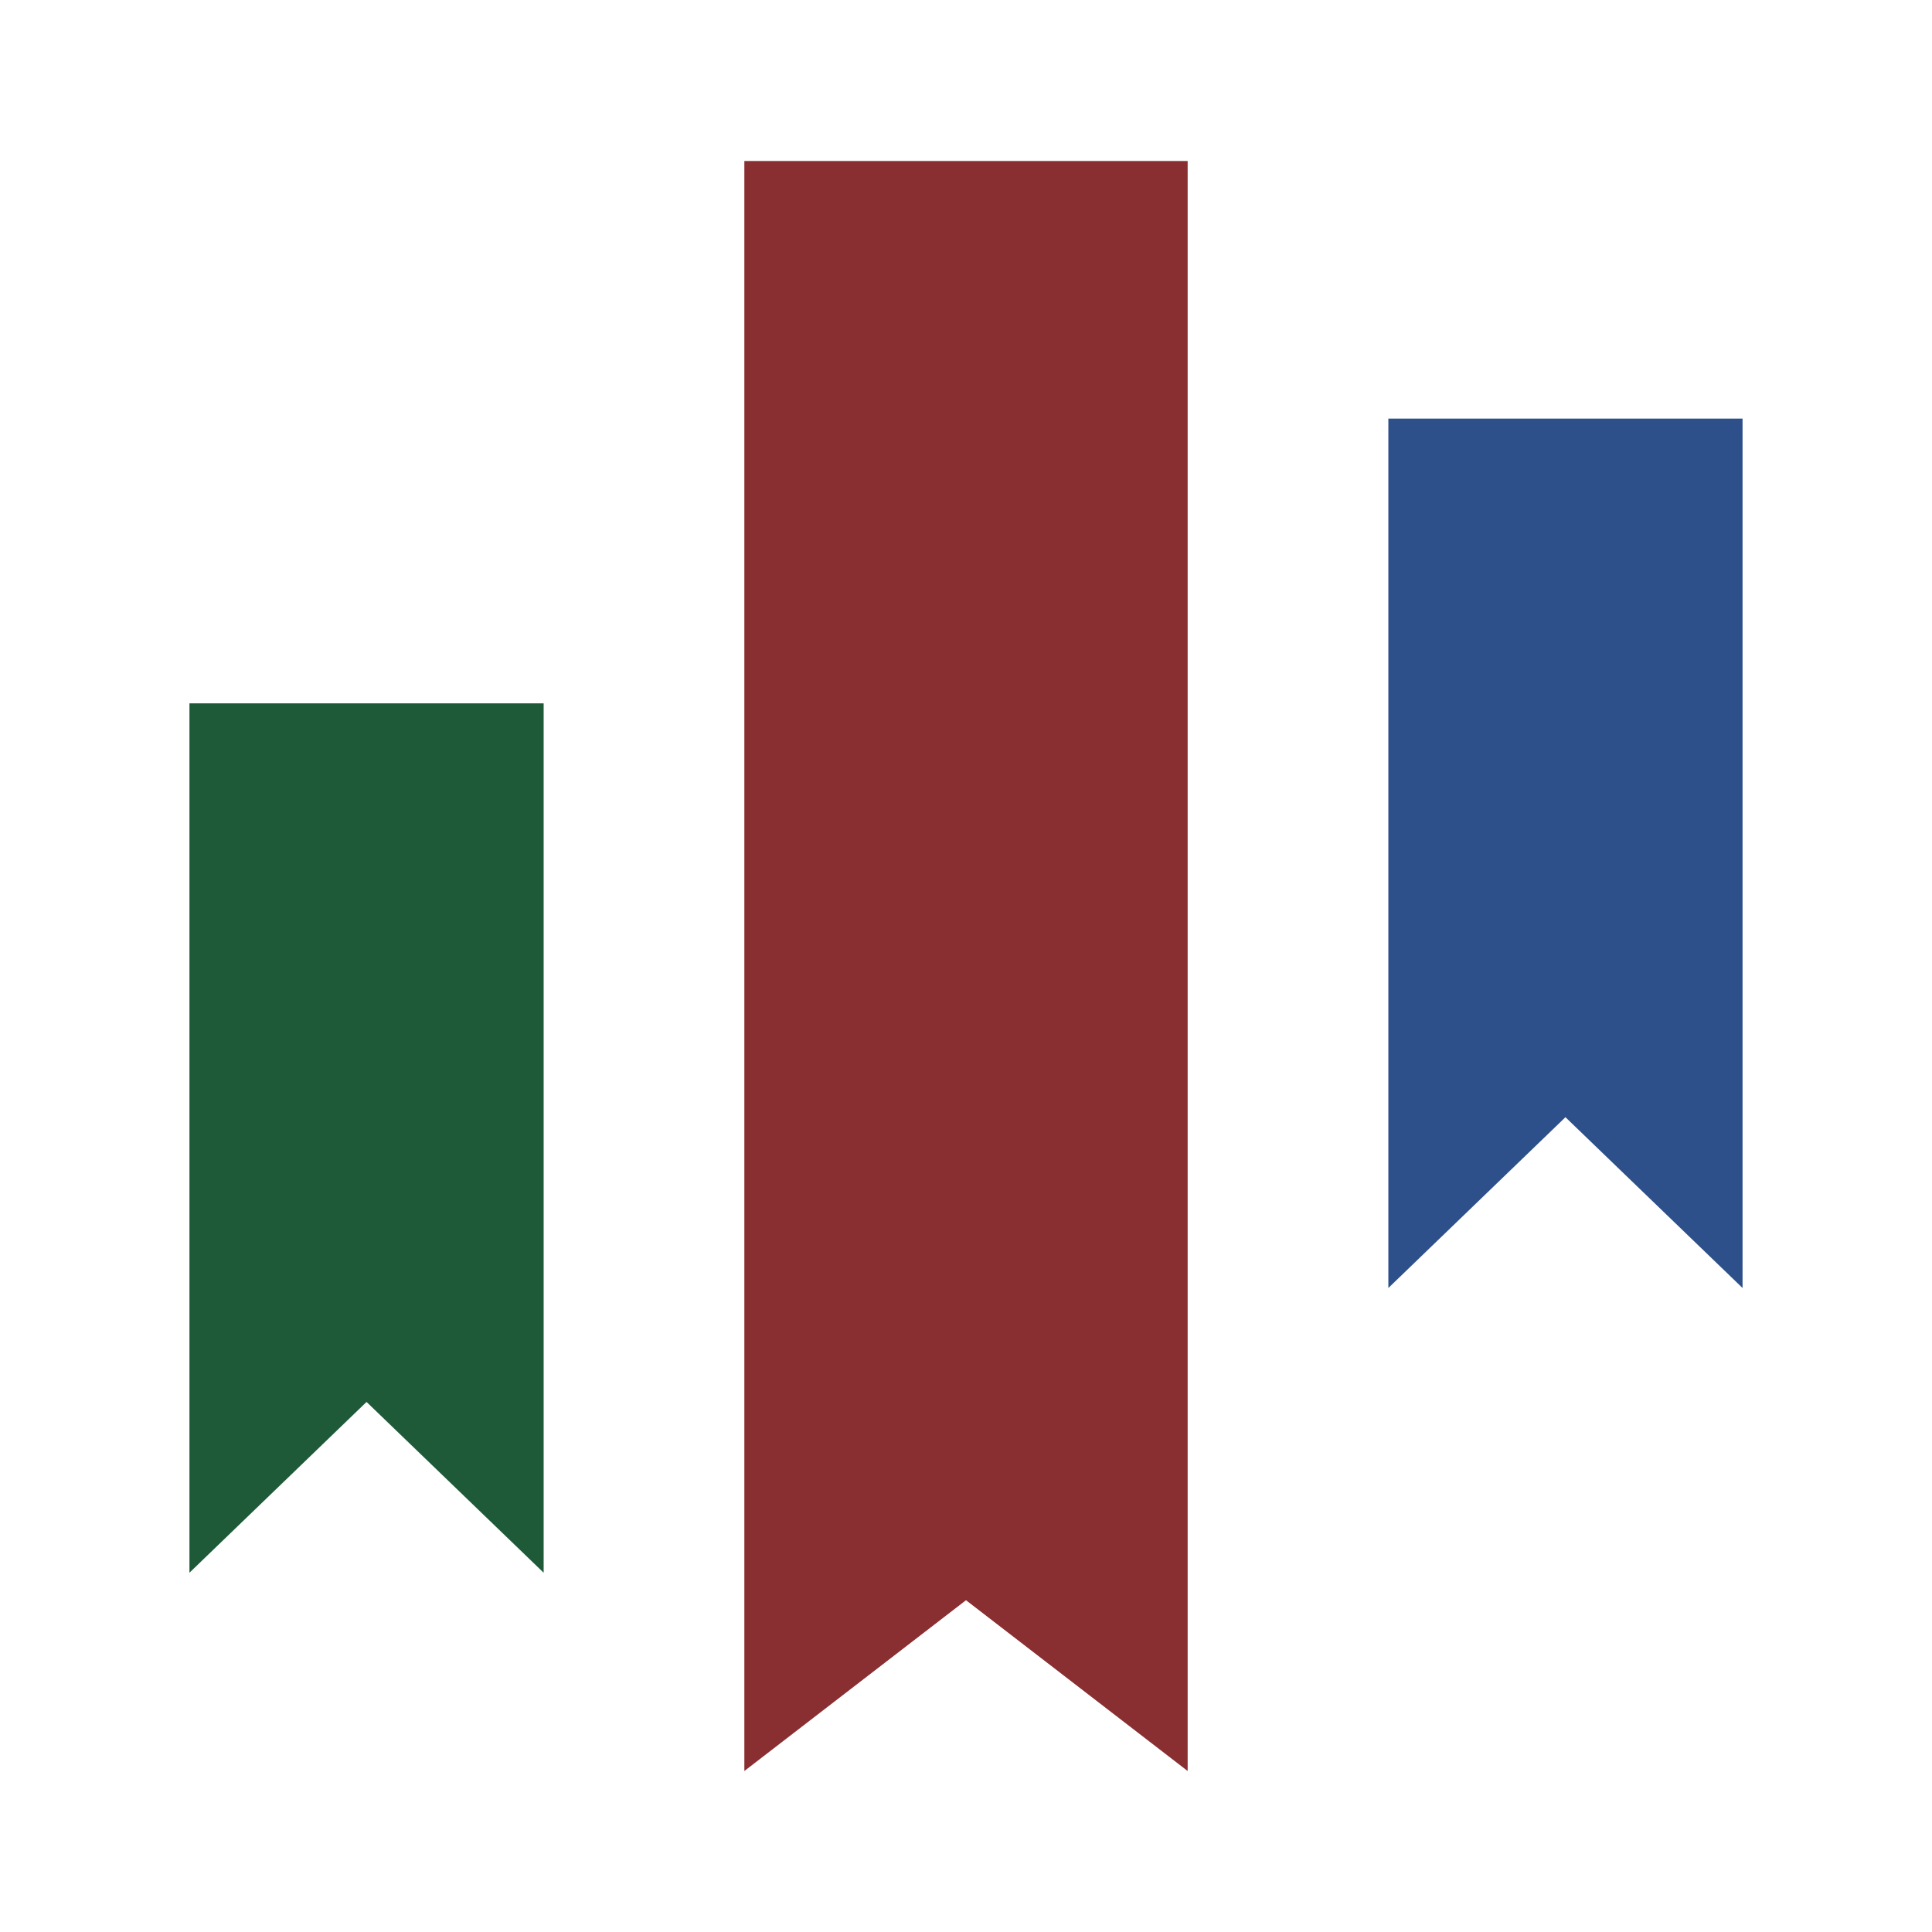
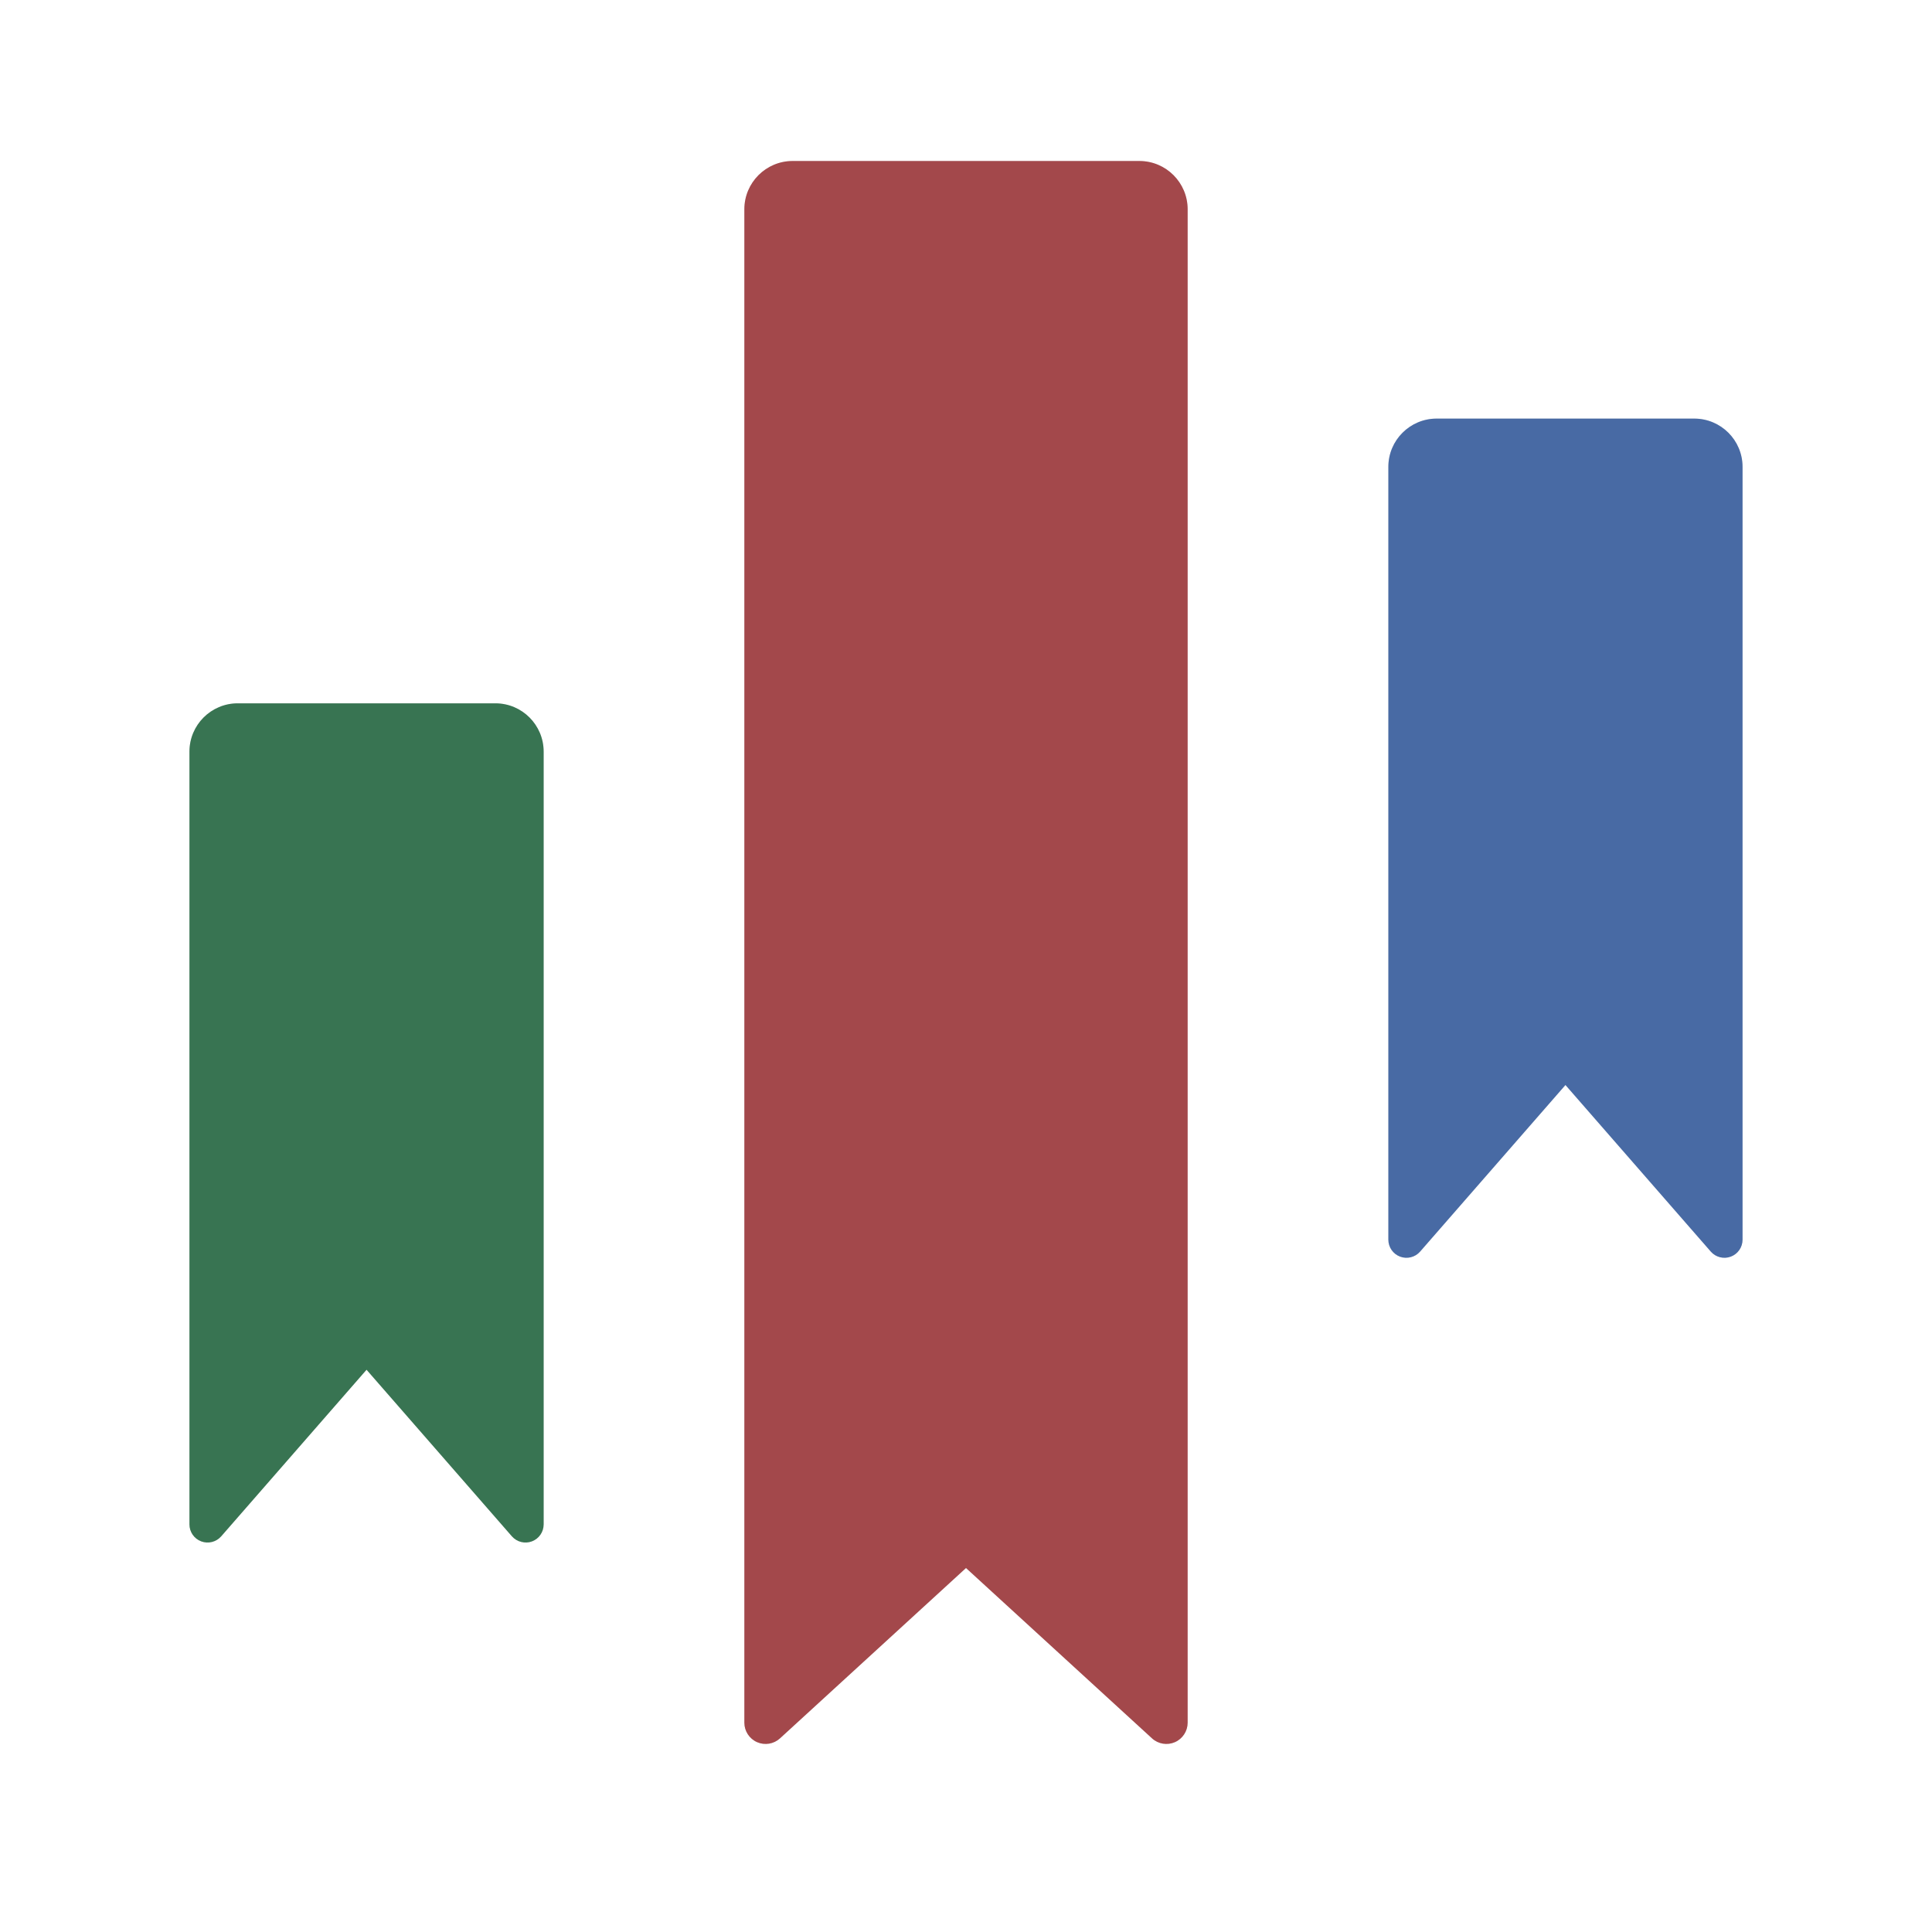
<svg xmlns="http://www.w3.org/2000/svg" id="svg2932" viewBox="0 0 120 120" version="1.1" width="120" height="120">
  <defs id="defs28">
    <filter id="selectable_hidder_filter" width="1" height="1" x="0" y="0" style="color-interpolation-filters:sRGB;">
      <feComposite id="boolops_hidder_primitive" result="composite1" operator="arithmetic" in2="SourceGraphic" in="BackgroundImage" />
    </filter>
+     <filter style="color-interpolation-filters:sRGB;" id="filter1800" x="-1.8159447e-08" y="-5.0854071e-09" width="1" height="1">
+       <feColorMatrix values="1 0 0 0.1 -0 0 1 0 0.1 -0 0 0 1 0.1 -0 0 0 0 1 0" id="feColorMatrix1798" />
+     </filter>
+     <filter style="color-interpolation-filters:sRGB;" id="filter1804" x="-2.2727275e-08" y="-9.5923724e-09" width="1" height="1">
+       <feColorMatrix values="1 0 0 0.1 -0 0 1 0 0.1 -0 0 0 1 0.1 -0 0 0 0 1 0" id="feColorMatrix1802" />
+     </filter>
+     <filter style="color-interpolation-filters:sRGB;" id="filter1808" x="-2.2727274e-08" y="-9.5923735e-09" width="1" height="1">
+       <feColorMatrix values="1 0 0 0.1 -0 0 1 0 0.1 -0 0 0 1 0.1 -0 0 0 0 1 0" id="feColorMatrix1806" />
+     </filter>
  </defs>
-   <path id="rect11507-9" style="fill:#892e31;fill-opacity:1;fill-rule:evenodd;stroke:#000000;stroke-width:0;stroke-linejoin:round" d="M 46.233,10 H 73.767 V 110 L 60,99.392 46.233,110 Z" />
-   <path id="rect11507-9-6" style="fill:#2e508a;fill-opacity:1;fill-rule:evenodd;stroke:#000000;stroke-width:0;stroke-linejoin:round" d="M 86.233,26 H 108.233 V 80 L 97.233,69.392 86.233,80 Z" />
-   <path id="rect11507-9-6-3" style="fill:#1e5a38;fill-opacity:1;fill-rule:evenodd;stroke:#000000;stroke-width:0;stroke-linejoin:round" d="m 11.767,43.685 h 22 v 54 l -11,-10.608 -11,10.608 z" />
+   <path id="rect11507-9" style="fill:#892e31;fill-opacity:1;fill-rule:evenodd;stroke:#000000;stroke-width:0;stroke-linejoin:round;filter:url(#filter1800)" d="m 49.233,10 h 21.534 a 3,3 45 0 1 3,3 l 0,94 a 1.321,1.321 156.242 0 1 -2.212,0.974 L 60,97.392 48.445,107.974 a 1.321,1.321 23.758 0 1 -2.212,-0.974 V 13 a 3,3 135 0 1 3,-3 z" />
+   <path id="rect11507-9-6" style="fill:#2e508a;fill-opacity:1;fill-rule:evenodd;stroke:#000000;stroke-width:0;stroke-linejoin:round;filter:url(#filter1804)" d="m 89.233,26 h 16 a 3,3 45 0 1 3,3 l 0,48 a 1.125,1.125 159.448 0 1 -1.972,0.739 L 97.233,67.392 88.205,77.739 a 1.125,1.125 20.552 0 1 -1.972,-0.739 l 0,-48 a 3,3 135 0 1 3,-3 z" />
+   <path id="rect11507-9-6-3" style="fill:#1e5a38;fill-opacity:1;fill-rule:evenodd;stroke:#000000;stroke-width:0;stroke-linejoin:round;filter:url(#filter1808)" d="m 14.767,43.685 h 16 a 3,3 45 0 1 3,3 v 48 a 1.125,1.125 159.448 0 1 -1.972,0.739 l -9.028,-10.347 -9.028,10.347 a 1.125,1.125 20.552 0 1 -1.972,-0.739 l 0,-48 a 3,3 135 0 1 3,-3 z" />
</svg>
